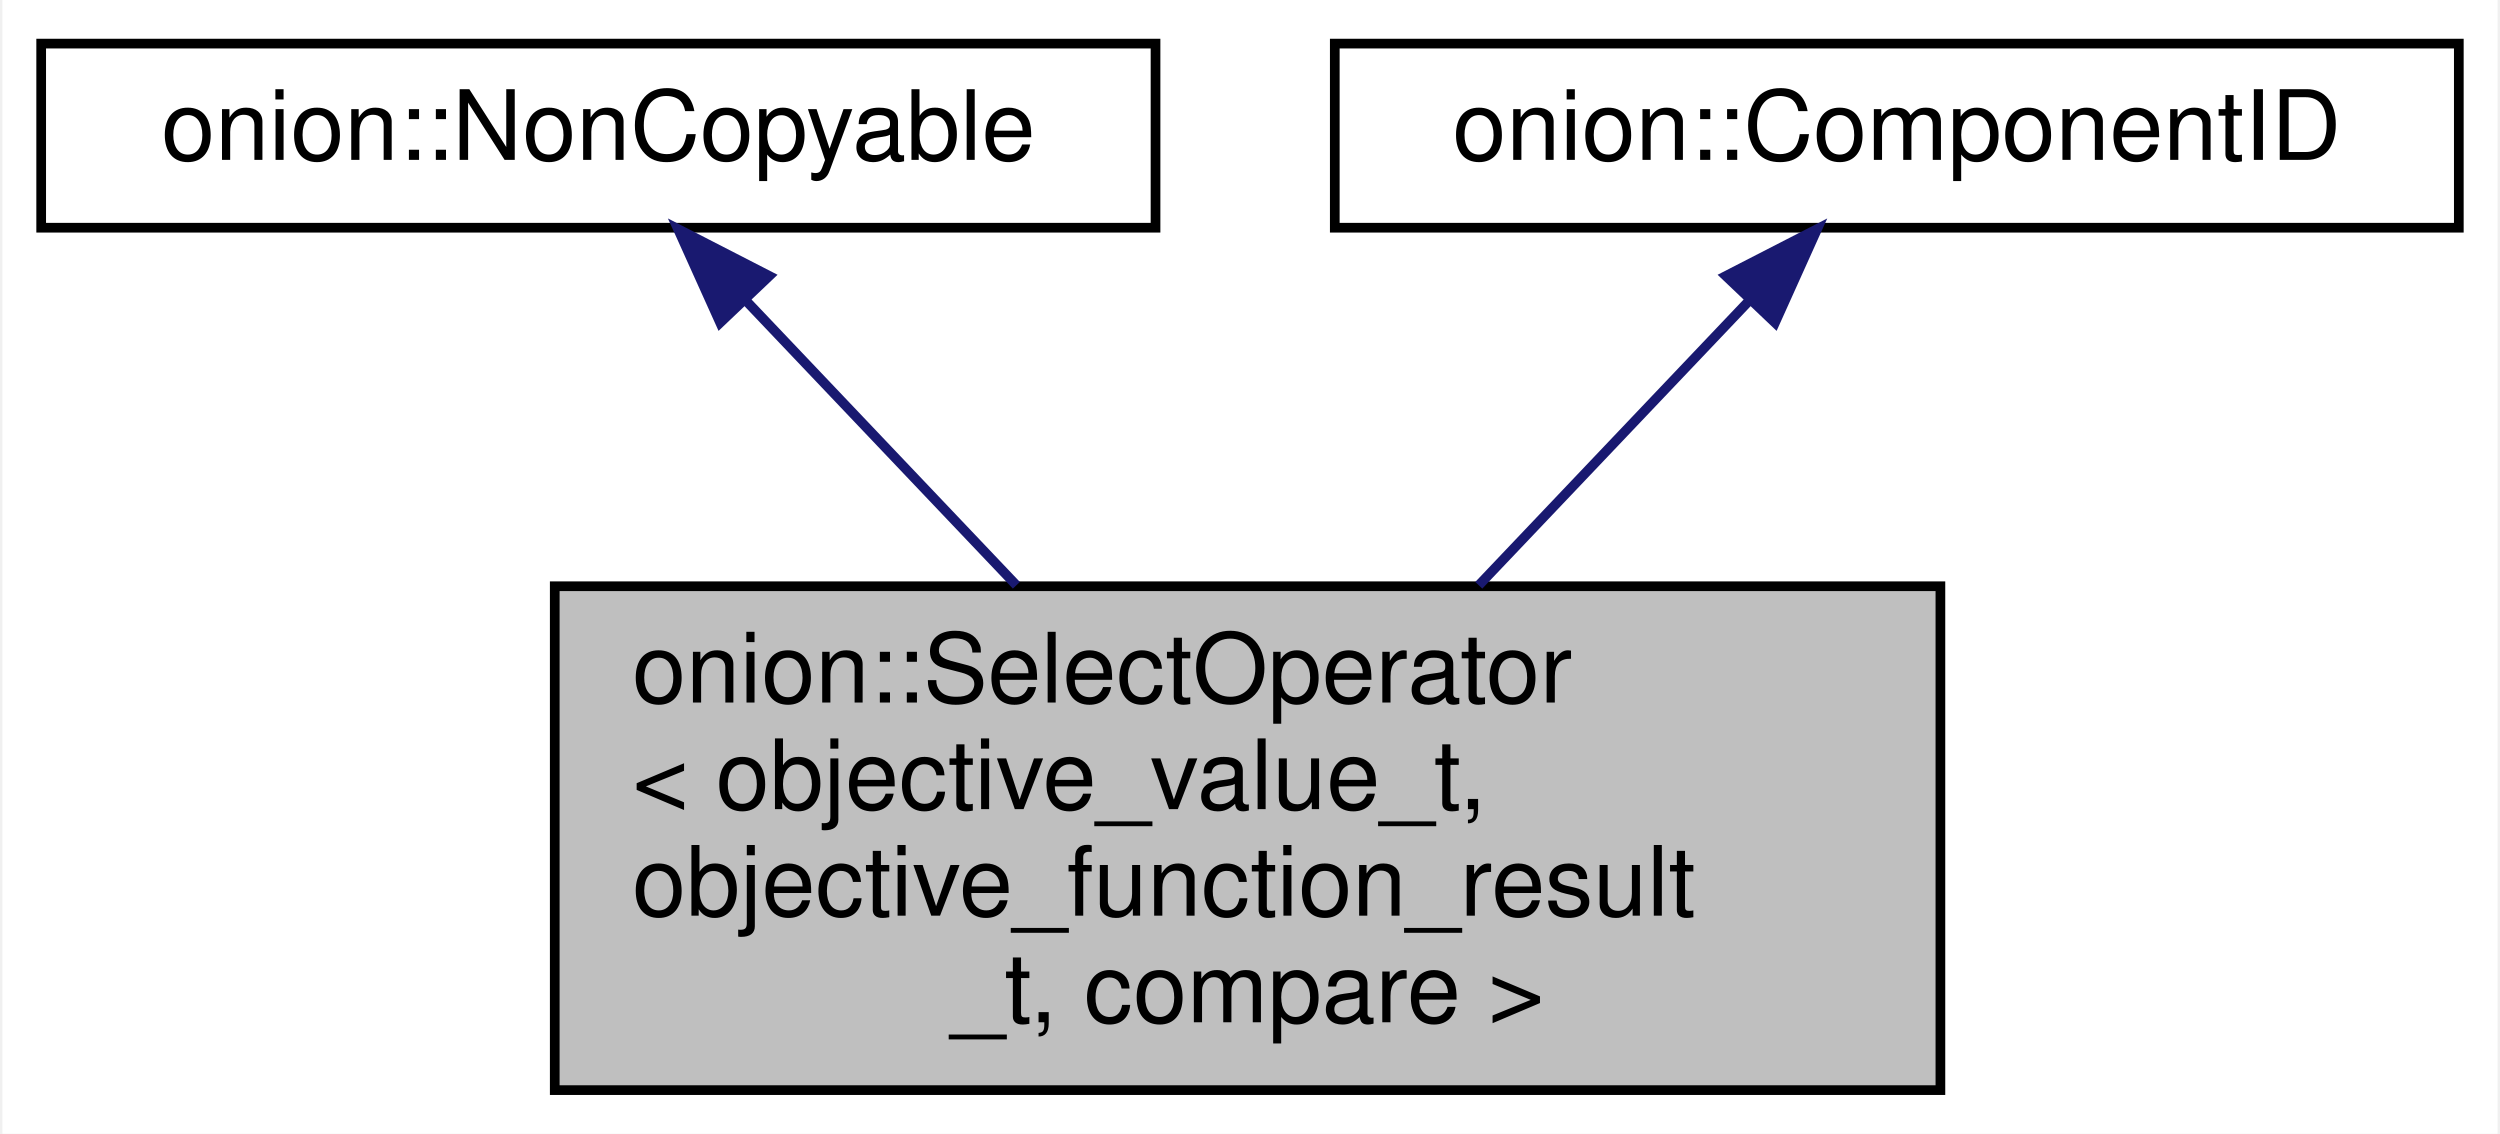
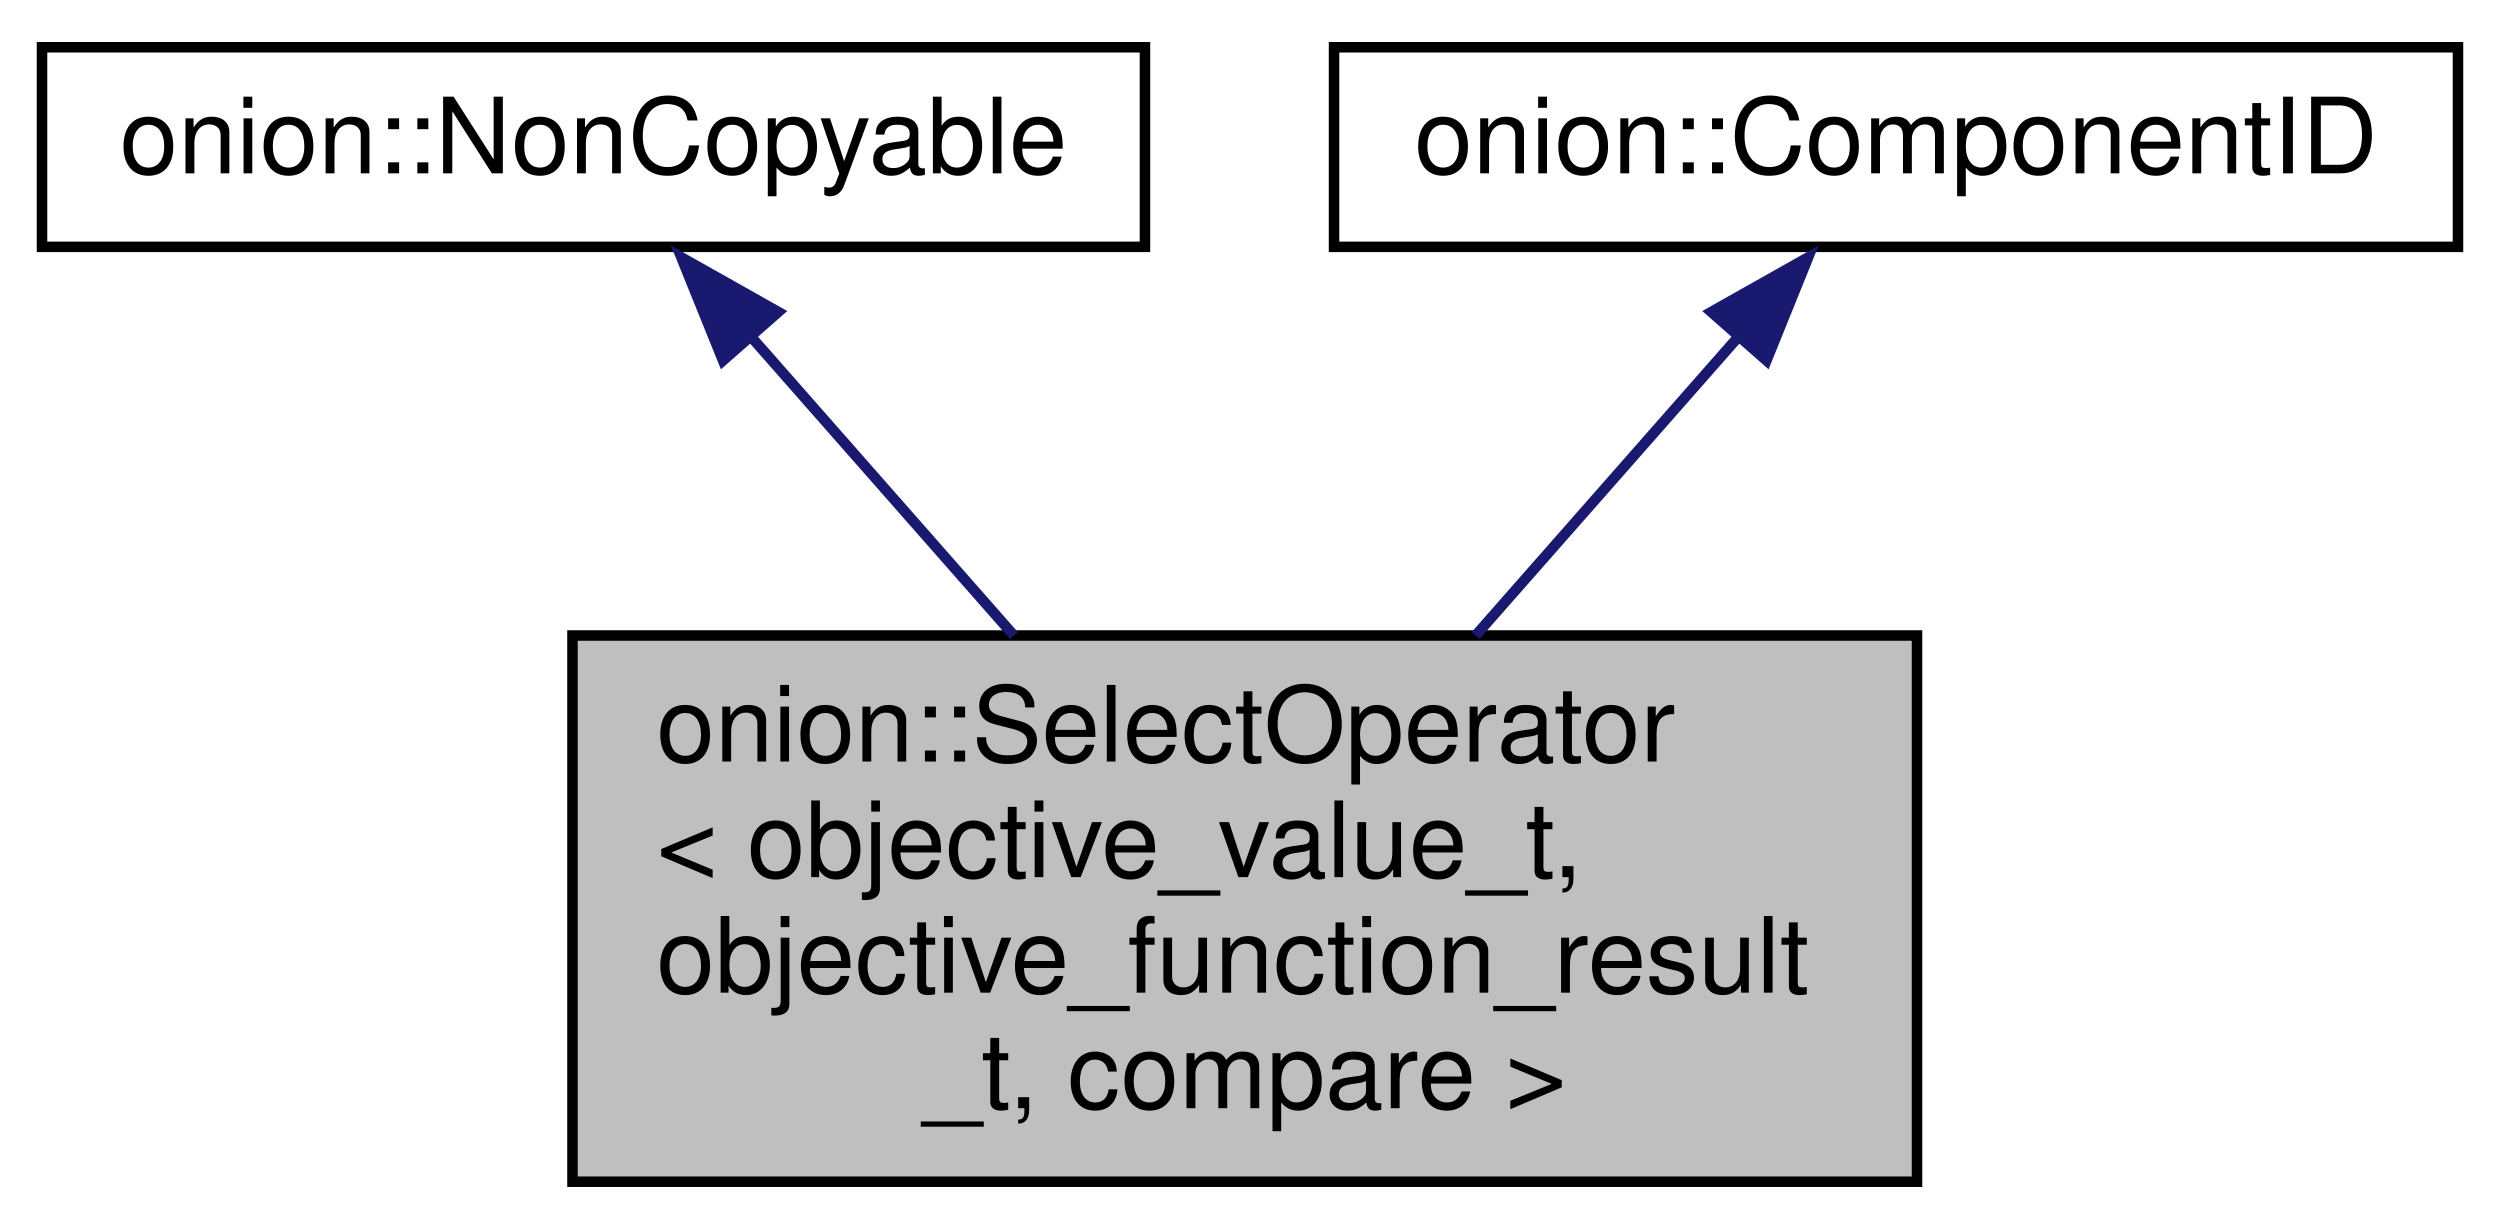
- <svg xmlns="http://www.w3.org/2000/svg" xmlns:xlink="http://www.w3.org/1999/xlink" width="258pt" height="117pt" viewBox="0.00 0.00 257.50 117.00">
+ <svg xmlns="http://www.w3.org/2000/svg" xmlns:xlink="http://www.w3.org/1999/xlink" width="238pt" height="117pt" viewBox="0.00 0.00 238.00 117.00">
  <g id="graph0" class="graph" transform="scale(1 1) rotate(0) translate(4 113)">
-     <polygon fill="white" stroke="transparent" points="-4,4 -4,-113 253.5,-113 253.5,4 -4,4" />
+     <polygon fill="white" stroke="none" points="-4,4 -4,-113 234,-113 234,4 -4,4" />
    <g id="node1" class="node">
      <g id="a_node1">
        <a xlink:title="Defines the interface of SelectOperator components.">
-           <polygon fill="#bfbfbf" stroke="black" points="53,-0.5 53,-52.5 196,-52.5 196,-0.5 53,-0.5" />
-           <text text-anchor="start" x="61" y="-40.5" font-family="Helvetica,sans-Serif" font-size="10.00">onion::SelectOperator</text>
-           <text text-anchor="start" x="61" y="-29.5" font-family="Helvetica,sans-Serif" font-size="10.00">&lt; objective_value_t,</text>
-           <text text-anchor="start" x="61" y="-18.5" font-family="Helvetica,sans-Serif" font-size="10.00"> objective_function_result</text>
-           <text text-anchor="middle" x="124.5" y="-7.5" font-family="Helvetica,sans-Serif" font-size="10.00">_t, compare &gt;</text>
+           <polygon fill="#bfbfbf" stroke="black" points="50.5,-0.5 50.5,-52.5 178.5,-52.5 178.5,-0.5 50.5,-0.5" />
+           <text text-anchor="start" x="58.5" y="-40.5" font-family="Helvetica,sans-Serif" font-size="10.00">onion::SelectOperator</text>
+           <text text-anchor="start" x="58.5" y="-29.5" font-family="Helvetica,sans-Serif" font-size="10.00">&lt; objective_value_t,</text>
+           <text text-anchor="start" x="58.5" y="-18.5" font-family="Helvetica,sans-Serif" font-size="10.00"> objective_function_result</text>
+           <text text-anchor="middle" x="114.5" y="-7.5" font-family="Helvetica,sans-Serif" font-size="10.00">_t, compare &gt;</text>
        </a>
      </g>
    </g>
    <g id="node2" class="node">
      <g id="a_node2">
        <a xlink:href="classonion_1_1_non_copyable.html" target="_top" xlink:title="Class to make other classes non-copyable.">
-           <polygon fill="white" stroke="black" points="0,-89.5 0,-108.5 115,-108.5 115,-89.5 0,-89.5" />
-           <text text-anchor="middle" x="57.5" y="-96.5" font-family="Helvetica,sans-Serif" font-size="10.00">onion::NonCopyable</text>
+           <polygon fill="white" stroke="black" points="0,-89.5 0,-108.5 105,-108.5 105,-89.5 0,-89.5" />
+           <text text-anchor="middle" x="52.5" y="-96.5" font-family="Helvetica,sans-Serif" font-size="10.00">onion::NonCopyable</text>
        </a>
      </g>
    </g>
    <g id="edge1" class="edge">
-       <path fill="none" stroke="midnightblue" d="M72.6,-82.11C80.87,-73.41 91.3,-62.43 100.64,-52.6" />
-       <polygon fill="midnightblue" stroke="midnightblue" points="70.07,-79.7 65.72,-89.36 75.14,-84.52 70.07,-79.7" />
+       <path fill="none" stroke="midnightblue" d="M67.46,-80.99C74.97,-72.45 84.22,-61.94 92.52,-52.5" />
+       <polygon fill="midnightblue" stroke="midnightblue" points="64.83,-78.68 60.86,-88.5 70.09,-83.3 64.83,-78.68" />
    </g>
    <g id="node3" class="node">
      <g id="a_node3">
        <a xlink:href="classonion_1_1_component_i_d.html" target="_top" xlink:title="Base class used to identify concrete implementations of the Onion basic components.">
-           <polygon fill="white" stroke="black" points="133.5,-89.5 133.5,-108.5 249.5,-108.5 249.5,-89.5 133.5,-89.5" />
-           <text text-anchor="middle" x="191.5" y="-96.5" font-family="Helvetica,sans-Serif" font-size="10.00">onion::ComponentID</text>
+           <polygon fill="white" stroke="black" points="123,-89.5 123,-108.5 230,-108.5 230,-89.5 123,-89.5" />
+           <text text-anchor="middle" x="176.5" y="-96.5" font-family="Helvetica,sans-Serif" font-size="10.00">onion::ComponentID</text>
        </a>
      </g>
    </g>
    <g id="edge2" class="edge">
-       <path fill="none" stroke="midnightblue" d="M176.4,-82.11C168.13,-73.41 157.7,-62.43 148.36,-52.6" />
-       <polygon fill="midnightblue" stroke="midnightblue" points="173.86,-84.52 183.28,-89.36 178.93,-79.7 173.86,-84.52" />
+       <path fill="none" stroke="midnightblue" d="M161.54,-80.99C154.03,-72.45 144.78,-61.94 136.48,-52.5" />
+       <polygon fill="midnightblue" stroke="midnightblue" points="158.91,-83.3 168.14,-88.5 164.17,-78.68 158.91,-83.3" />
    </g>
  </g>
</svg>
